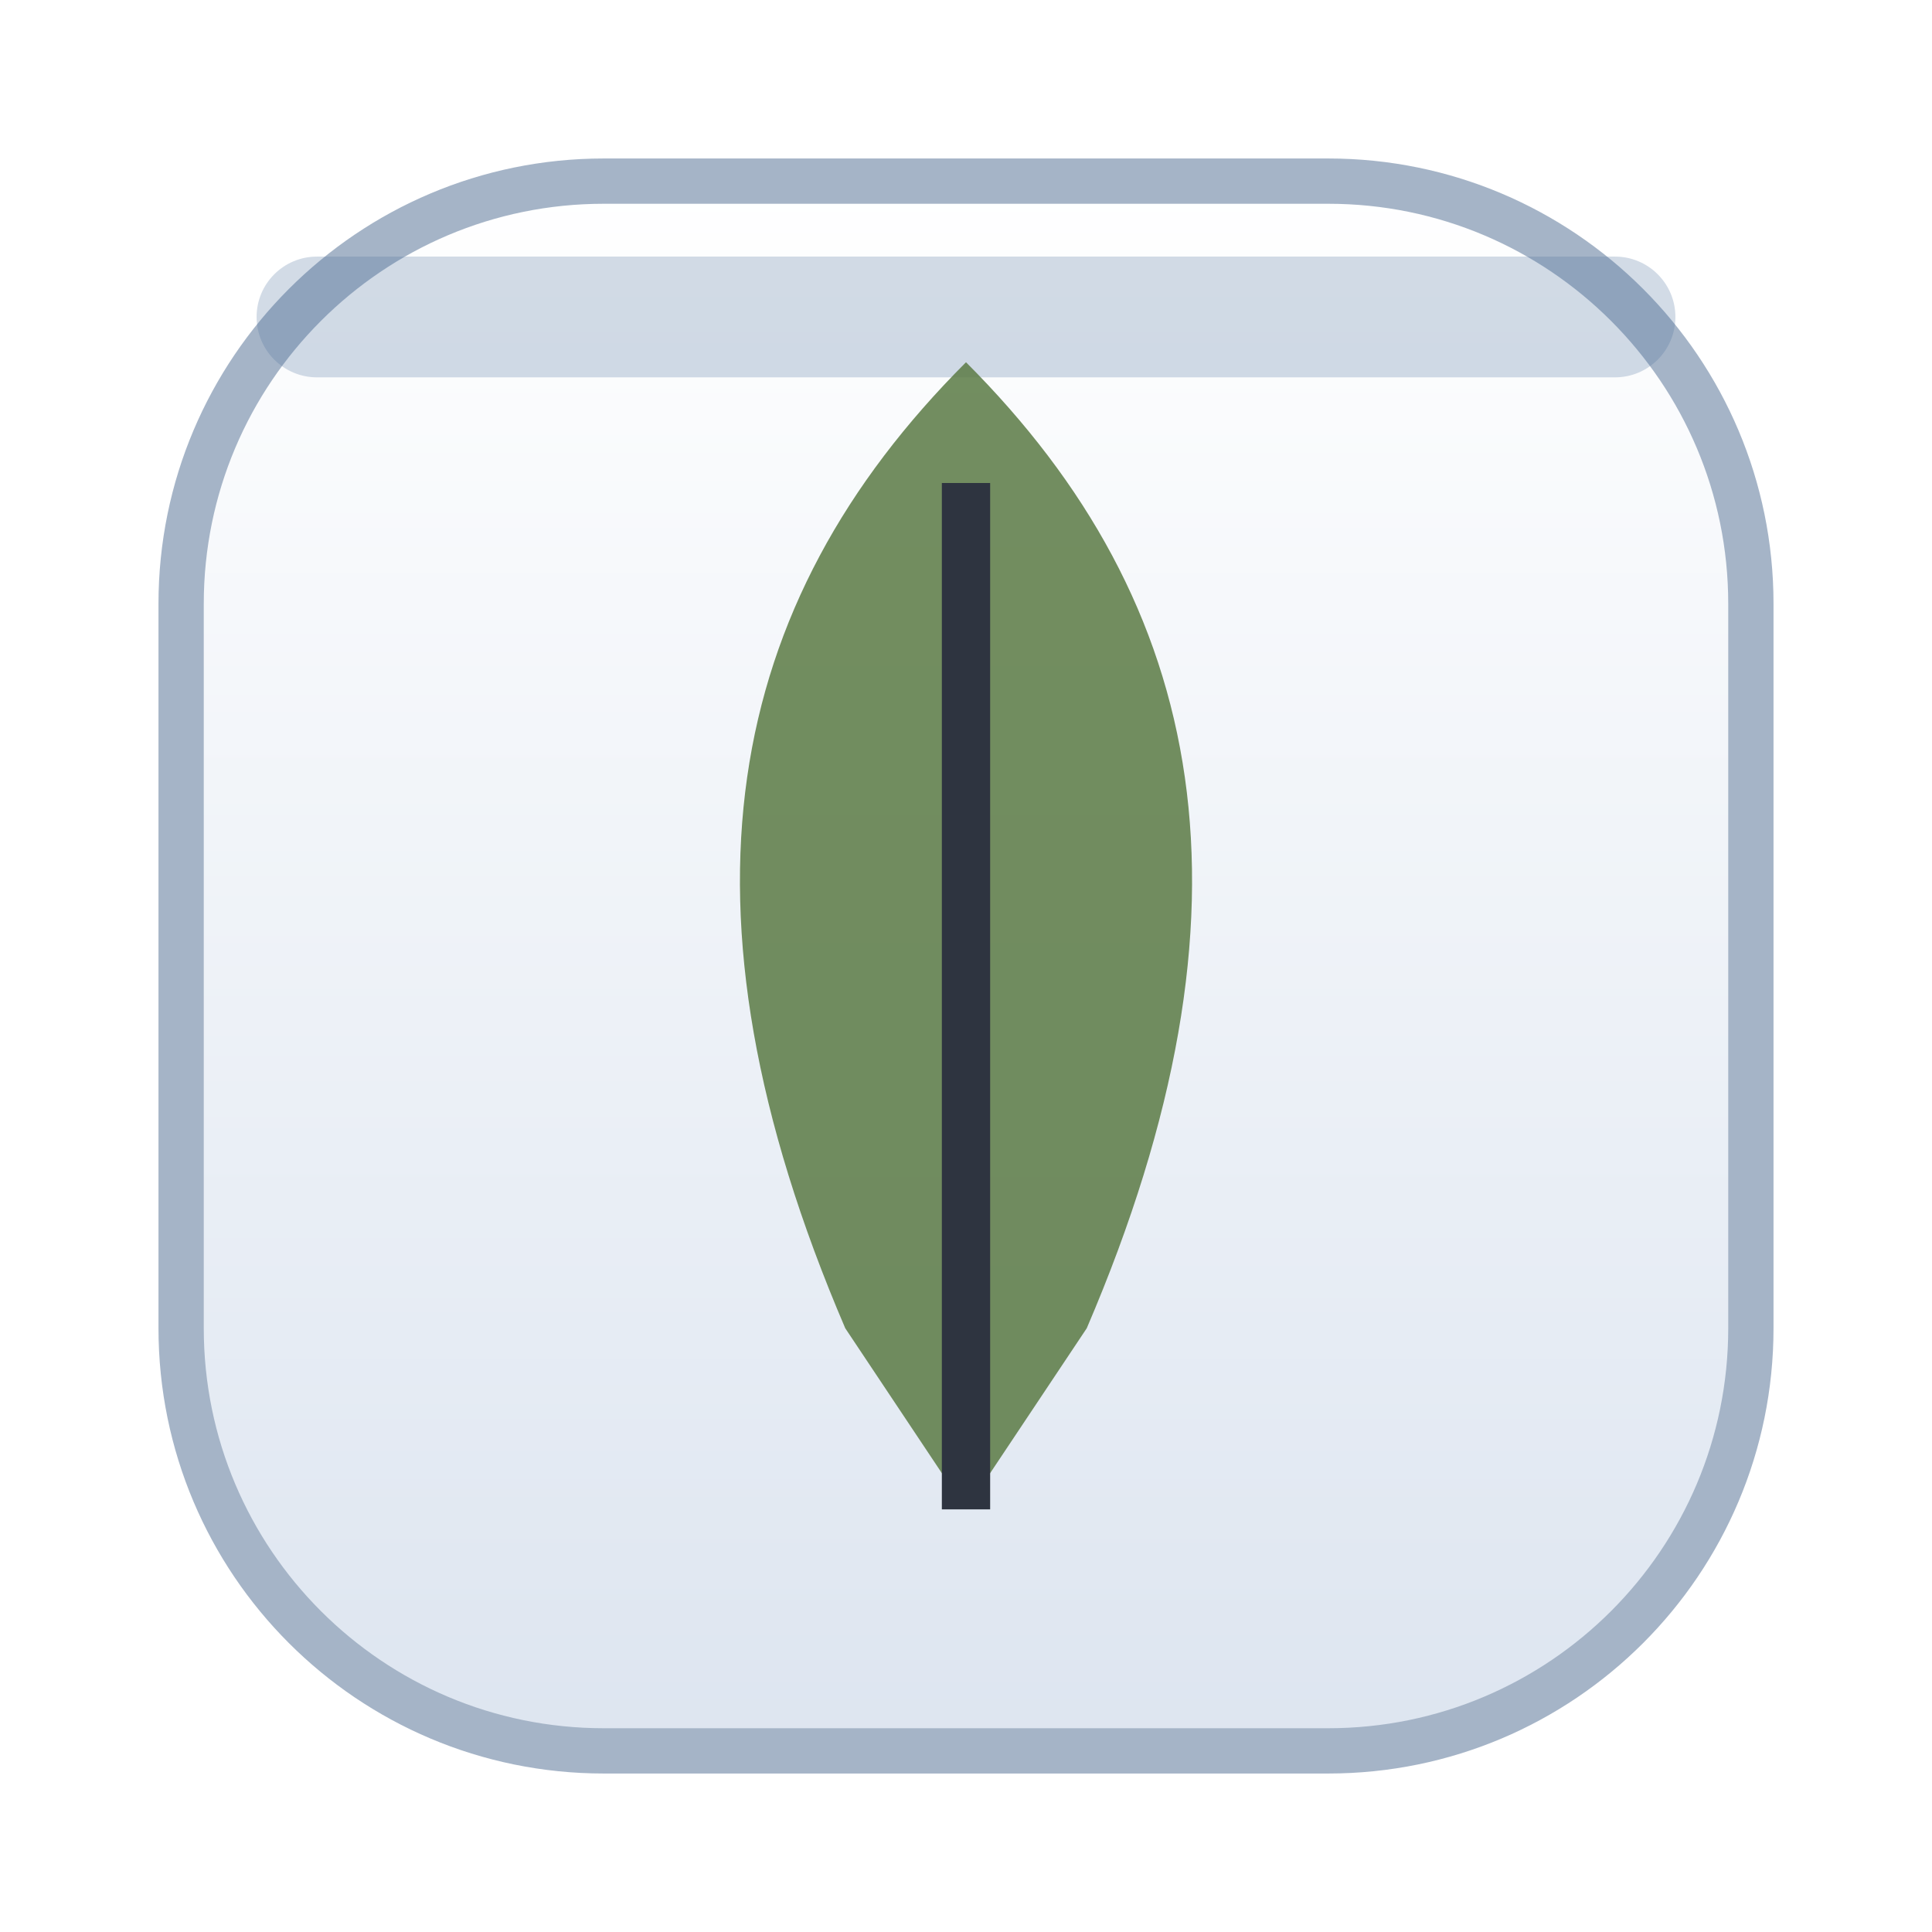
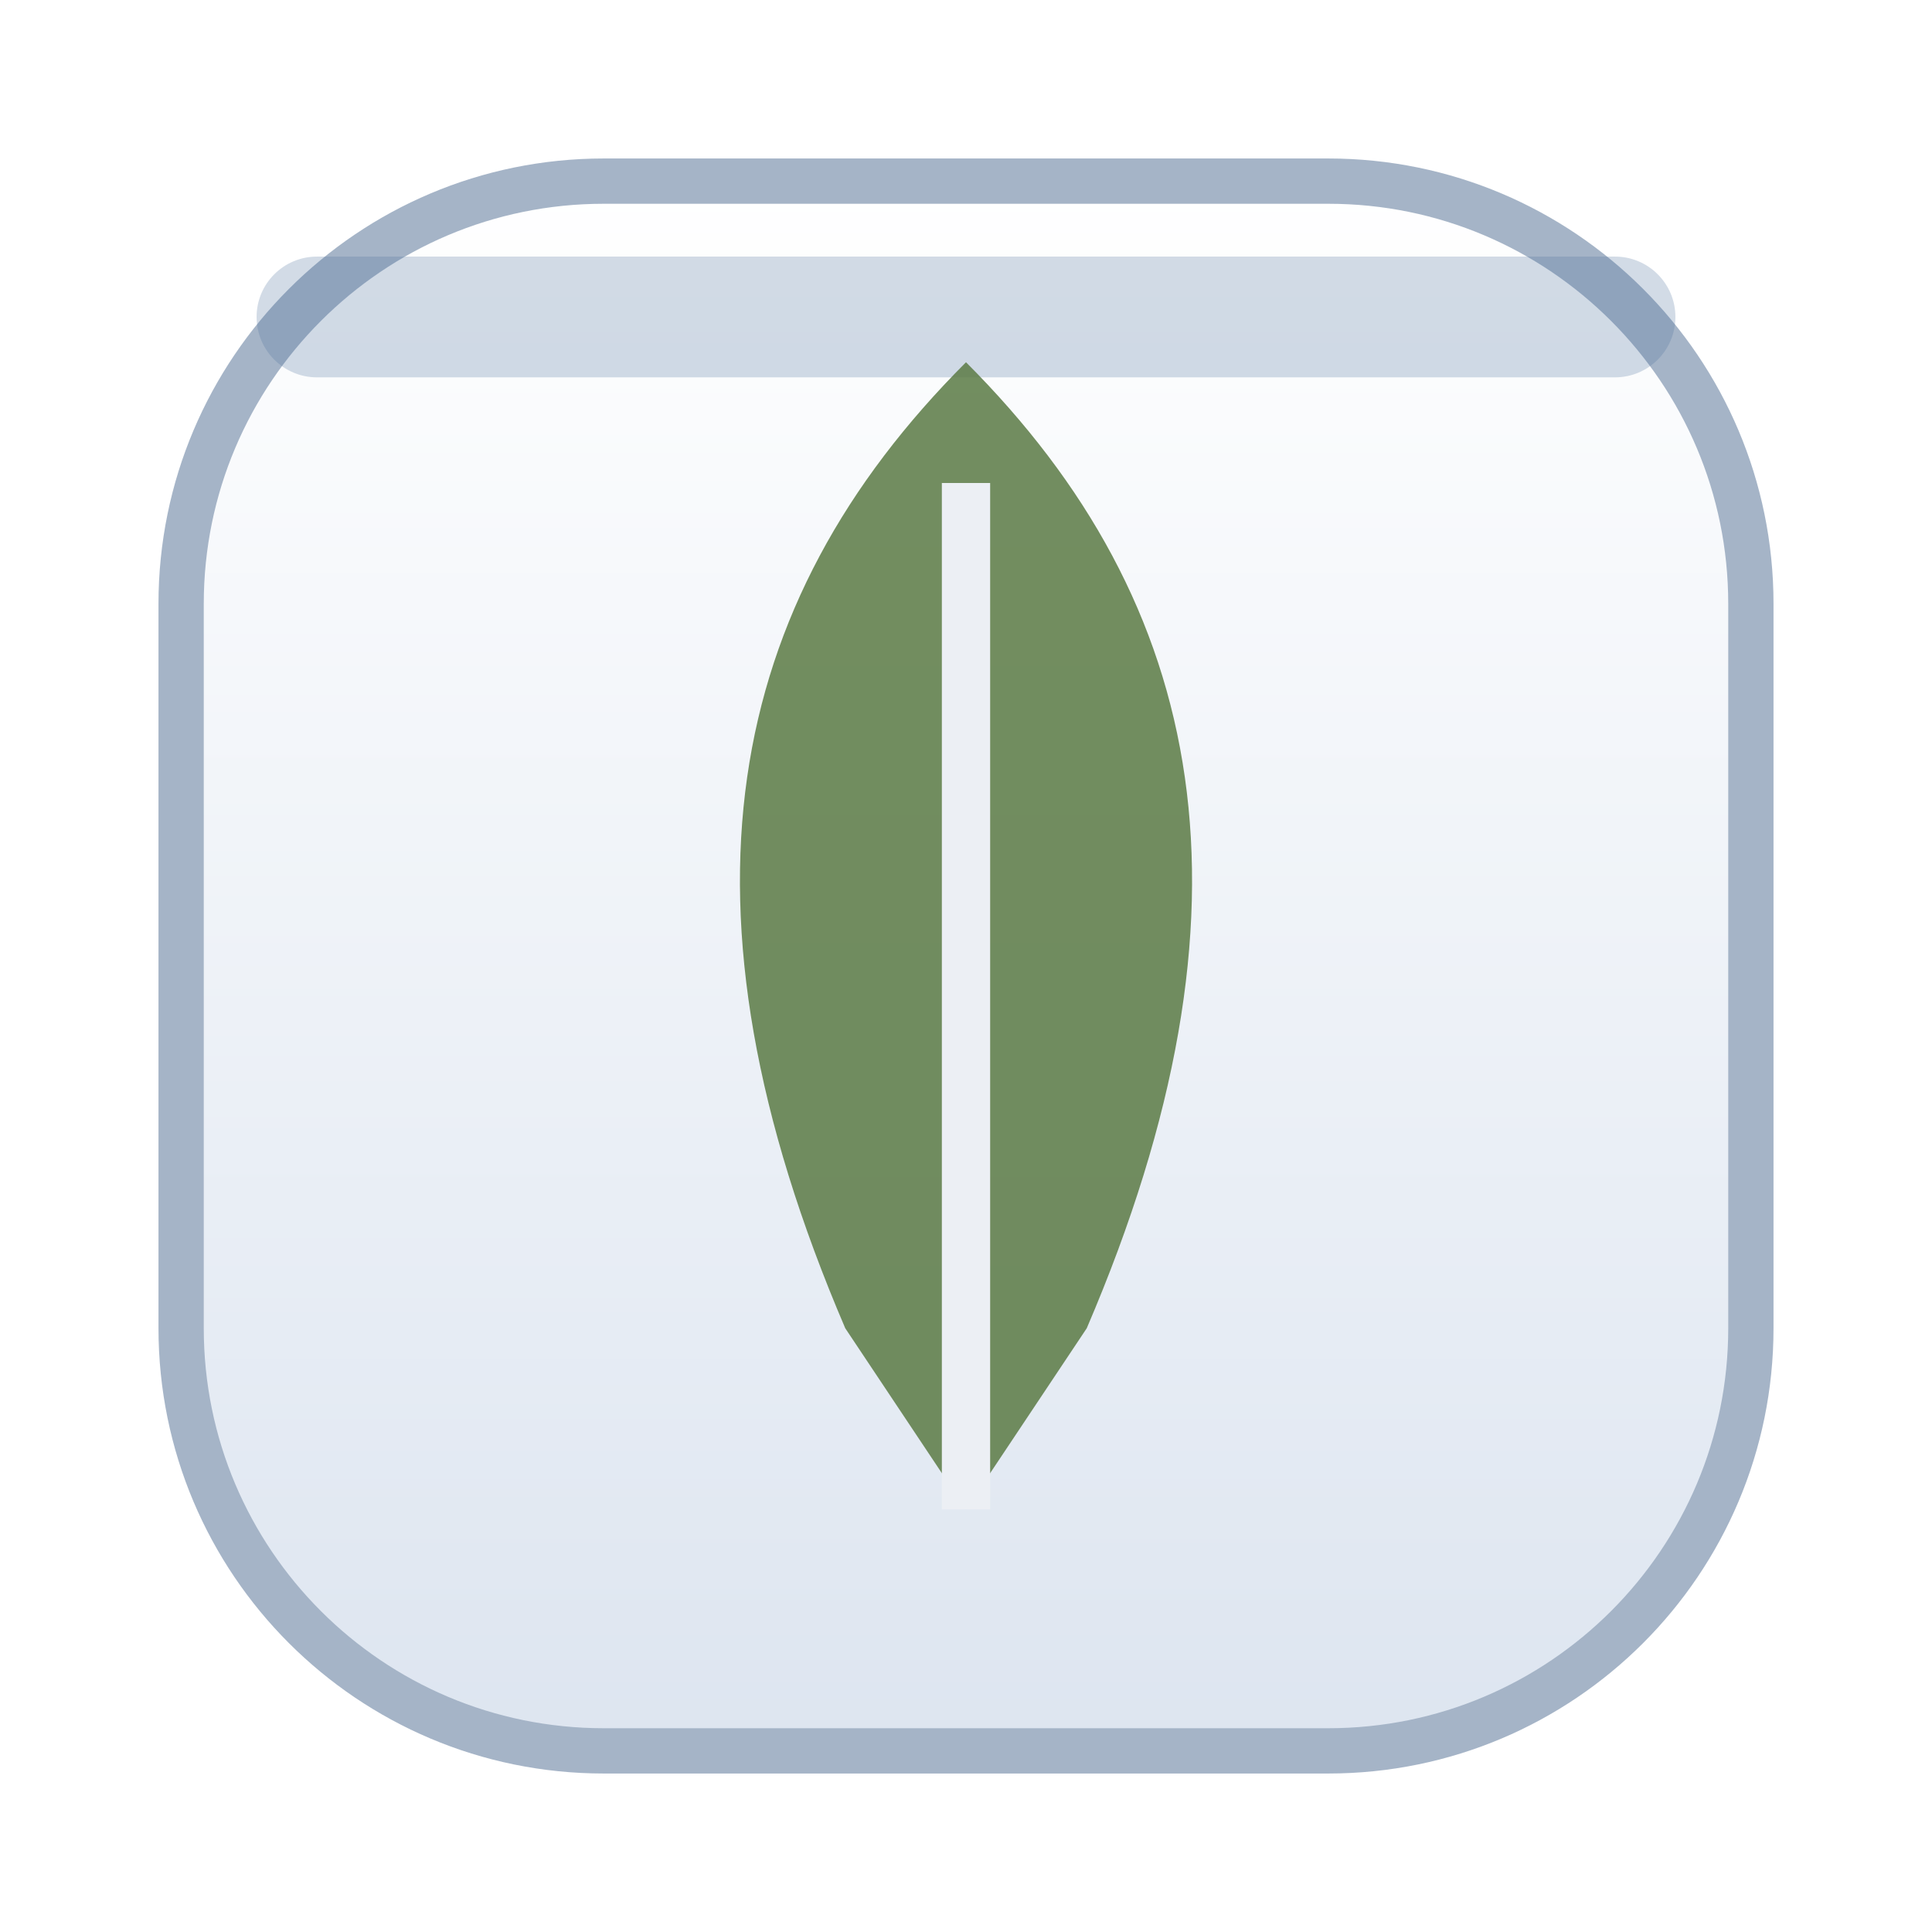
<svg xmlns="http://www.w3.org/2000/svg" width="64" height="64" viewBox="0 0 64 64" fill="none">
  <defs>
    <linearGradient id="bg-mongodb-compass" x1="32" y1="6" x2="32" y2="58" gradientUnits="userSpaceOnUse">
      <stop offset="0%" stop-color="#FFFFFF" />
      <stop offset="100%" stop-color="#DDE5F0" />
    </linearGradient>
  </defs>
  <rect x="6" y="6" width="52" height="52" rx="14" fill="url(#bg-mongodb-compass)" stroke="#A5B4C7" stroke-width="1.5" />
  <rect x="8.5" y="8.5" width="47" height="4" rx="2" fill="#4C719C" fill-opacity="0.25" />
  <path d="M 32 12 C 40 20 42 30 36 44 L 32 50 L 28 44 C 22 30 24 20 32 12 Z" fill="#5B7A45" fill-opacity="0.85" />
-   <line x1="32" y1="16" x2="32" y2="50" stroke="#2E3440" stroke-width="1.6" />
+   <line x1="32" y1="16" x2="32" y2="50" stroke="#ECEFF4" stroke-width="1.6" />
</svg>
